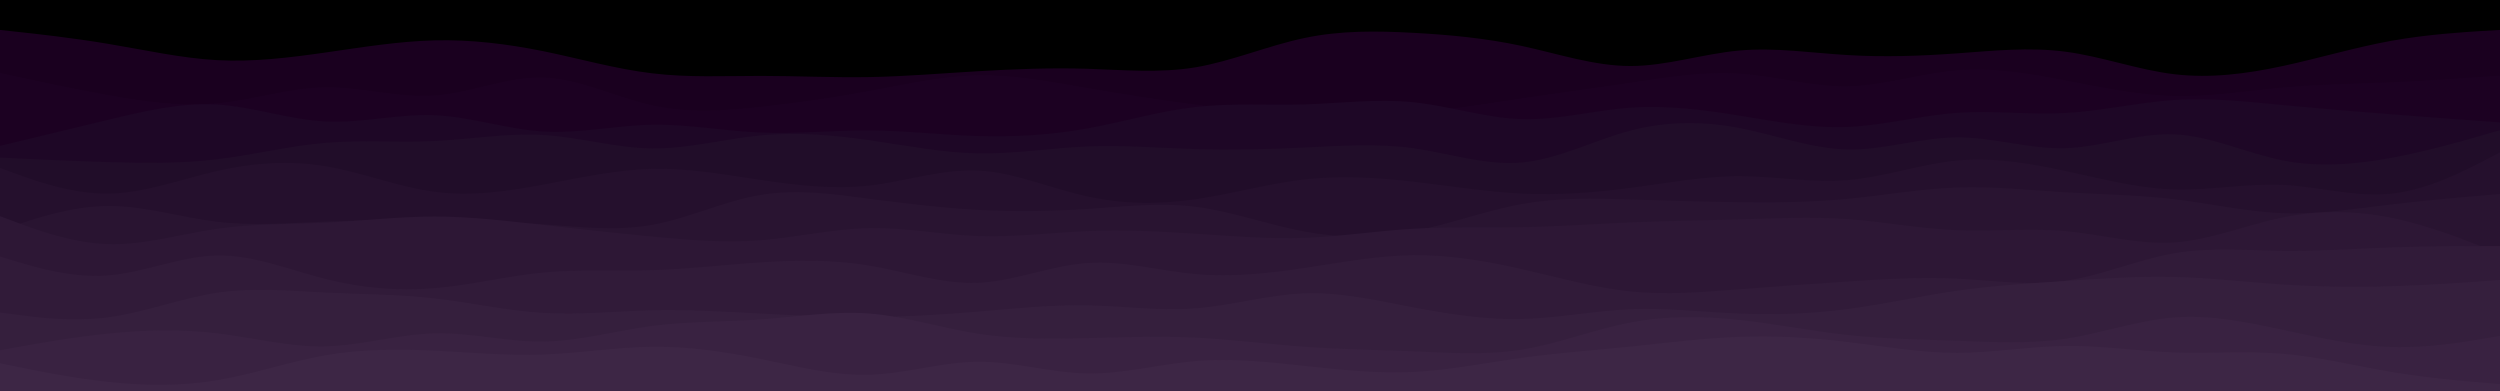
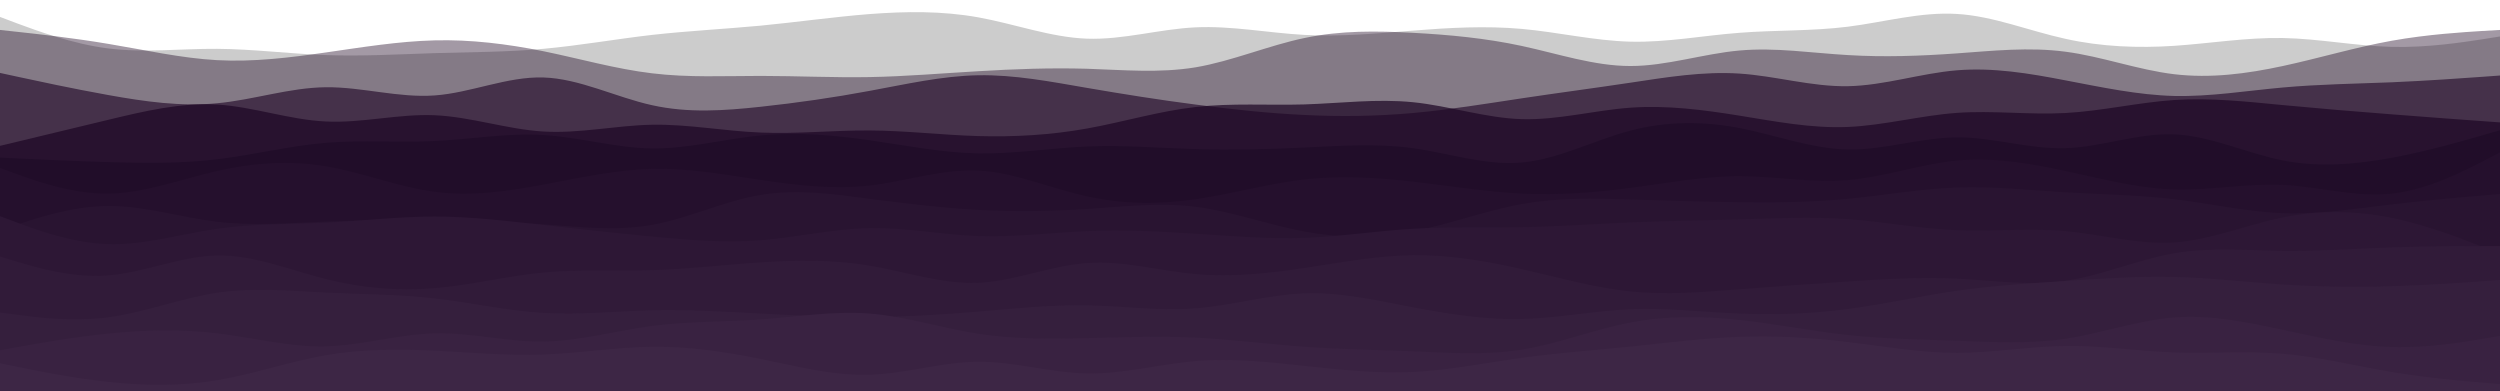
<svg xmlns="http://www.w3.org/2000/svg" id="visual" viewBox="0 0 1920 300" width="1920" height="300" version="1.1">
-   <rect x="0" y="0" width="1920" height="300" fill="#000000" />
-   <path d="M0 13L13.8 18.2C27.7 23.3 55.3 33.7 83.2 37.2C111 40.7 139 37.3 166.8 37.5C194.7 37.7 222.3 41.3 250.2 42.3C278 43.3 306 41.7 333.8 40.8C361.7 40 389.3 40 417.2 37.5C445 35 473 30 500.8 26.8C528.7 23.7 556.3 22.3 584.2 19.7C612 17 640 13 667.8 10.8C695.7 8.7 723.3 8.3 751.2 13.3C779 18.3 807 28.7 834.8 29.7C862.7 30.7 890.3 22.3 918.2 21C946 19.7 974 25.3 1001.8 26.8C1029.7 28.3 1057.3 25.7 1085.2 23.5C1113 21.3 1141 19.7 1168.8 22.2C1196.7 24.7 1224.3 31.3 1252.2 32C1280 32.7 1308 27.3 1335.8 25.2C1363.7 23 1391.3 24 1419.2 20.5C1447 17 1475 9 1502.8 10.7C1530.7 12.3 1558.3 23.7 1586.2 29.8C1614 36 1642 37 1669.8 35.2C1697.7 33.3 1725.3 28.7 1753.2 29.2C1781 29.7 1809 35.3 1836.8 36C1864.7 36.7 1892.3 32.3 1906.2 30.2L1920 28L1920 301L1906.2 301C1892.3 301 1864.7 301 1836.8 301C1809 301 1781 301 1753.2 301C1725.3 301 1697.7 301 1669.8 301C1642 301 1614 301 1586.2 301C1558.3 301 1530.7 301 1502.8 301C1475 301 1447 301 1419.2 301C1391.3 301 1363.7 301 1335.8 301C1308 301 1280 301 1252.2 301C1224.3 301 1196.7 301 1168.8 301C1141 301 1113 301 1085.2 301C1057.3 301 1029.7 301 1001.8 301C974 301 946 301 918.2 301C890.3 301 862.7 301 834.8 301C807 301 779 301 751.2 301C723.3 301 695.7 301 667.8 301C640 301 612 301 584.2 301C556.3 301 528.7 301 500.8 301C473 301 445 301 417.2 301C389.3 301 361.7 301 333.8 301C306 301 278 301 250.2 301C222.3 301 194.7 301 166.8 301C139 301 111 301 83.2 301C55.3 301 27.7 301 13.8 301L0 301Z" fill="#000000" />
-   <path d="M0 23L13.8 24.5C27.7 26 55.3 29 83.2 33.7C111 38.3 139 44.7 166.8 46.2C194.7 47.7 222.3 44.3 250.2 40.3C278 36.3 306 31.7 333.8 31C361.7 30.3 389.3 33.7 417.2 39.3C445 45 473 53 500.8 56.3C528.7 59.7 556.3 58.3 584.2 58.3C612 58.3 640 59.7 667.8 59.2C695.7 58.7 723.3 56.3 751.2 54.7C779 53 807 52 834.8 52.8C862.7 53.7 890.3 56.3 918.2 51.7C946 47 974 35 1001.8 29.2C1029.7 23.3 1057.3 23.7 1085.2 25.2C1113 26.7 1141 29.3 1168.8 35.3C1196.7 41.3 1224.3 50.7 1252.2 50.7C1280 50.7 1308 41.3 1335.8 38.8C1363.7 36.3 1391.3 40.7 1419.2 42.3C1447 44 1475 43 1502.8 41C1530.7 39 1558.3 36 1586.2 39.7C1614 43.3 1642 53.7 1669.8 57C1697.7 60.3 1725.3 56.7 1753.2 50.7C1781 44.7 1809 36.3 1836.8 31.3C1864.7 26.3 1892.3 24.7 1906.2 23.8L1920 23L1920 301L1906.2 301C1892.3 301 1864.7 301 1836.8 301C1809 301 1781 301 1753.2 301C1725.3 301 1697.7 301 1669.8 301C1642 301 1614 301 1586.2 301C1558.3 301 1530.7 301 1502.8 301C1475 301 1447 301 1419.2 301C1391.3 301 1363.7 301 1335.8 301C1308 301 1280 301 1252.2 301C1224.3 301 1196.7 301 1168.8 301C1141 301 1113 301 1085.2 301C1057.3 301 1029.7 301 1001.8 301C974 301 946 301 918.2 301C890.3 301 862.7 301 834.8 301C807 301 779 301 751.2 301C723.3 301 695.7 301 667.8 301C640 301 612 301 584.2 301C556.3 301 528.7 301 500.8 301C473 301 445 301 417.2 301C389.3 301 361.7 301 333.8 301C306 301 278 301 250.2 301C222.3 301 194.7 301 166.8 301C139 301 111 301 83.2 301C55.3 301 27.7 301 13.8 301L0 301Z" fill="#1a001f" />
-   <path d="M0 56L13.8 59C27.7 62 55.3 68 83.2 73C111 78 139 82 166.8 79.3C194.7 76.7 222.3 67.3 250.2 67C278 66.7 306 75.3 333.8 73.3C361.7 71.3 389.3 58.7 417.2 59.5C445 60.3 473 74.7 500.8 80.8C528.7 87 556.3 85 584.2 82C612 79 640 75 667.8 69.8C695.7 64.7 723.3 58.3 751.2 57.8C779 57.3 807 62.7 834.8 67.5C862.7 72.3 890.3 76.7 918.2 80.3C946 84 974 87 1001.8 88.3C1029.7 89.7 1057.3 89.3 1085.2 86.8C1113 84.3 1141 79.7 1168.8 75.5C1196.7 71.3 1224.3 67.7 1252.2 63.5C1280 59.3 1308 54.7 1335.8 56.5C1363.7 58.3 1391.3 66.7 1419.2 66.2C1447 65.7 1475 56.3 1502.8 54C1530.7 51.7 1558.3 56.3 1586.2 61.7C1614 67 1642 73 1669.8 73.7C1697.7 74.3 1725.3 69.7 1753.2 67.2C1781 64.7 1809 64.3 1836.8 63.2C1864.7 62 1892.3 60 1906.2 59L1920 58L1920 301L1906.2 301C1892.3 301 1864.7 301 1836.8 301C1809 301 1781 301 1753.2 301C1725.3 301 1697.7 301 1669.8 301C1642 301 1614 301 1586.2 301C1558.3 301 1530.7 301 1502.8 301C1475 301 1447 301 1419.2 301C1391.3 301 1363.7 301 1335.8 301C1308 301 1280 301 1252.2 301C1224.3 301 1196.7 301 1168.8 301C1141 301 1113 301 1085.2 301C1057.3 301 1029.7 301 1001.8 301C974 301 946 301 918.2 301C890.3 301 862.7 301 834.8 301C807 301 779 301 751.2 301C723.3 301 695.7 301 667.8 301C640 301 612 301 584.2 301C556.3 301 528.7 301 500.8 301C473 301 445 301 417.2 301C389.3 301 361.7 301 333.8 301C306 301 278 301 250.2 301C222.3 301 194.7 301 166.8 301C139 301 111 301 83.2 301C55.3 301 27.7 301 13.8 301L0 301Z" fill="#1c0122" />
-   <path d="M0 112L13.8 108.7C27.7 105.3 55.3 98.7 83.2 92C111 85.3 139 78.7 166.8 80.3C194.7 82 222.3 92 250.2 93.3C278 94.7 306 87.3 333.8 88.5C361.7 89.7 389.3 99.3 417.2 101C445 102.7 473 96.3 500.8 95.8C528.7 95.3 556.3 100.7 584.2 101.8C612 103 640 100 667.8 100.2C695.7 100.3 723.3 103.7 751.2 104.5C779 105.3 807 103.7 834.8 98.7C862.7 93.7 890.3 85.3 918.2 82.2C946 79 974 81 1001.8 80.2C1029.7 79.3 1057.3 75.7 1085.2 78.5C1113 81.3 1141 90.7 1168.8 91.5C1196.7 92.3 1224.3 84.7 1252.2 82.7C1280 80.7 1308 84.3 1335.8 88.8C1363.7 93.3 1391.3 98.7 1419.2 97.5C1447 96.3 1475 88.7 1502.8 86.7C1530.7 84.7 1558.3 88.3 1586.2 86.8C1614 85.3 1642 78.7 1669.8 76.8C1697.7 75 1725.3 78 1753.2 80.7C1781 83.3 1809 85.7 1836.8 87.8C1864.7 90 1892.3 92 1906.2 93L1920 94L1920 301L1906.2 301C1892.3 301 1864.7 301 1836.8 301C1809 301 1781 301 1753.2 301C1725.3 301 1697.7 301 1669.8 301C1642 301 1614 301 1586.2 301C1558.3 301 1530.7 301 1502.8 301C1475 301 1447 301 1419.2 301C1391.3 301 1363.7 301 1335.8 301C1308 301 1280 301 1252.2 301C1224.3 301 1196.7 301 1168.8 301C1141 301 1113 301 1085.2 301C1057.3 301 1029.7 301 1001.8 301C974 301 946 301 918.2 301C890.3 301 862.7 301 834.8 301C807 301 779 301 751.2 301C723.3 301 695.7 301 667.8 301C640 301 612 301 584.2 301C556.3 301 528.7 301 500.8 301C473 301 445 301 417.2 301C389.3 301 361.7 301 333.8 301C306 301 278 301 250.2 301C222.3 301 194.7 301 166.8 301C139 301 111 301 83.2 301C55.3 301 27.7 301 13.8 301L0 301Z" fill="#1e0726" />
-   <path d="M0 121L13.8 121.7C27.7 122.3 55.3 123.7 83.2 124.5C111 125.3 139 125.7 166.8 122.3C194.7 119 222.3 112 250.2 109.7C278 107.3 306 109.7 333.8 108.3C361.7 107 389.3 102 417.2 103.7C445 105.3 473 113.7 500.8 114C528.7 114.3 556.3 106.7 584.2 104C612 101.3 640 103.7 667.8 107.7C695.7 111.7 723.3 117.3 751.2 117.8C779 118.3 807 113.7 834.8 112.5C862.7 111.3 890.3 113.7 918.2 114.5C946 115.3 974 114.7 1001.8 113.3C1029.7 112 1057.3 110 1085.2 113.8C1113 117.7 1141 127.3 1168.8 124.8C1196.7 122.3 1224.3 107.7 1252.2 100.3C1280 93 1308 93 1335.8 98.3C1363.7 103.7 1391.3 114.3 1419.2 114.8C1447 115.3 1475 105.7 1502.8 105.5C1530.7 105.3 1558.3 114.7 1586.2 113.8C1614 113 1642 102 1669.8 103.2C1697.7 104.3 1725.3 117.7 1753.2 123.2C1781 128.7 1809 126.3 1836.8 121.2C1864.7 116 1892.3 108 1906.2 104L1920 100L1920 301L1906.2 301C1892.3 301 1864.7 301 1836.8 301C1809 301 1781 301 1753.2 301C1725.3 301 1697.7 301 1669.8 301C1642 301 1614 301 1586.2 301C1558.3 301 1530.7 301 1502.8 301C1475 301 1447 301 1419.2 301C1391.3 301 1363.7 301 1335.8 301C1308 301 1280 301 1252.2 301C1224.3 301 1196.7 301 1168.8 301C1141 301 1113 301 1085.2 301C1057.3 301 1029.7 301 1001.8 301C974 301 946 301 918.2 301C890.3 301 862.7 301 834.8 301C807 301 779 301 751.2 301C723.3 301 695.7 301 667.8 301C640 301 612 301 584.2 301C556.3 301 528.7 301 500.8 301C473 301 445 301 417.2 301C389.3 301 361.7 301 333.8 301C306 301 278 301 250.2 301C222.3 301 194.7 301 166.8 301C139 301 111 301 83.2 301C55.3 301 27.7 301 13.8 301L0 301Z" fill="#210d29" />
+   <rect x="0" y="0" width="1920" height="300" fill="#00000000" />
+   <path d="M0 13L13.8 18.2C27.7 23.3 55.3 33.7 83.2 37.2C111 40.7 139 37.3 166.8 37.5C194.7 37.7 222.3 41.3 250.2 42.3C278 43.3 306 41.7 333.8 40.8C361.7 40 389.3 40 417.2 37.5C445 35 473 30 500.8 26.8C528.7 23.7 556.3 22.3 584.2 19.7C612 17 640 13 667.8 10.8C695.7 8.7 723.3 8.3 751.2 13.3C779 18.3 807 28.7 834.8 29.7C862.7 30.7 890.3 22.3 918.2 21C946 19.7 974 25.3 1001.8 26.8C1029.7 28.3 1057.3 25.7 1085.2 23.5C1113 21.3 1141 19.7 1168.8 22.2C1196.7 24.7 1224.3 31.3 1252.2 32C1280 32.7 1308 27.3 1335.8 25.2C1363.7 23 1391.3 24 1419.2 20.5C1447 17 1475 9 1502.8 10.7C1530.7 12.3 1558.3 23.7 1586.2 29.8C1614 36 1642 37 1669.8 35.2C1697.7 33.3 1725.3 28.7 1753.2 29.2C1781 29.7 1809 35.3 1836.8 36C1864.7 36.7 1892.3 32.3 1906.2 30.2L1920 28L1920 301L1906.2 301C1892.3 301 1864.7 301 1836.8 301C1809 301 1781 301 1753.2 301C1725.3 301 1697.7 301 1669.8 301C1642 301 1614 301 1586.2 301C1558.3 301 1530.7 301 1502.8 301C1475 301 1447 301 1419.2 301C1391.3 301 1363.7 301 1335.8 301C1308 301 1280 301 1252.2 301C1224.3 301 1196.7 301 1168.8 301C1141 301 1113 301 1085.2 301C1057.3 301 1029.7 301 1001.8 301C974 301 946 301 918.2 301C890.3 301 862.7 301 834.8 301C807 301 779 301 751.2 301C723.3 301 695.7 301 667.8 301C640 301 612 301 584.2 301C556.3 301 528.7 301 500.8 301C473 301 445 301 417.2 301C389.3 301 361.7 301 333.8 301C306 301 278 301 250.2 301C222.3 301 194.7 301 166.8 301C139 301 111 301 83.2 301C55.3 301 27.7 301 13.8 301L0 301Z" fill="#00000033" />
+   <path d="M0 23L13.8 24.5C27.7 26 55.3 29 83.2 33.7C111 38.3 139 44.7 166.8 46.2C194.7 47.7 222.3 44.3 250.2 40.3C278 36.3 306 31.7 333.8 31C361.7 30.3 389.3 33.7 417.2 39.3C445 45 473 53 500.8 56.3C528.7 59.7 556.3 58.3 584.2 58.3C612 58.3 640 59.7 667.8 59.2C695.7 58.7 723.3 56.3 751.2 54.7C779 53 807 52 834.8 52.8C862.7 53.7 890.3 56.3 918.2 51.7C946 47 974 35 1001.8 29.2C1029.7 23.3 1057.3 23.7 1085.2 25.2C1113 26.7 1141 29.3 1168.8 35.3C1196.7 41.3 1224.3 50.7 1252.2 50.7C1280 50.7 1308 41.3 1335.8 38.8C1363.7 36.3 1391.3 40.7 1419.2 42.3C1447 44 1475 43 1502.8 41C1530.7 39 1558.3 36 1586.2 39.7C1614 43.3 1642 53.7 1669.8 57C1697.7 60.3 1725.3 56.7 1753.2 50.7C1781 44.7 1809 36.3 1836.8 31.3C1864.7 26.3 1892.3 24.7 1906.2 23.8L1920 23L1920 301L1906.2 301C1892.3 301 1864.7 301 1836.8 301C1809 301 1781 301 1753.2 301C1725.3 301 1697.7 301 1669.8 301C1642 301 1614 301 1586.2 301C1558.3 301 1530.7 301 1502.8 301C1475 301 1447 301 1419.2 301C1391.3 301 1363.7 301 1335.8 301C1308 301 1280 301 1252.2 301C1224.3 301 1196.7 301 1168.8 301C1141 301 1113 301 1085.2 301C1057.3 301 1029.7 301 1001.8 301C974 301 946 301 918.2 301C890.3 301 862.7 301 834.8 301C807 301 779 301 751.2 301C723.3 301 695.7 301 667.8 301C640 301 612 301 584.2 301C556.3 301 528.7 301 500.8 301C473 301 445 301 417.2 301C389.3 301 361.7 301 333.8 301C306 301 278 301 250.2 301C222.3 301 194.7 301 166.8 301C139 301 111 301 83.2 301C55.3 301 27.7 301 13.8 301L0 301Z" fill="#1a001f66" />
+   <path d="M0 56L13.8 59C27.7 62 55.3 68 83.2 73C111 78 139 82 166.8 79.3C194.7 76.7 222.3 67.3 250.2 67C278 66.7 306 75.3 333.8 73.3C361.7 71.3 389.3 58.7 417.2 59.5C445 60.3 473 74.7 500.8 80.8C528.7 87 556.3 85 584.2 82C612 79 640 75 667.8 69.8C695.7 64.7 723.3 58.3 751.2 57.8C779 57.3 807 62.7 834.8 67.5C862.7 72.3 890.3 76.7 918.2 80.3C946 84 974 87 1001.8 88.3C1029.7 89.7 1057.3 89.3 1085.2 86.8C1113 84.3 1141 79.7 1168.8 75.5C1196.7 71.3 1224.3 67.7 1252.2 63.5C1280 59.3 1308 54.7 1335.8 56.5C1363.7 58.3 1391.3 66.7 1419.2 66.2C1447 65.7 1475 56.3 1502.8 54C1530.7 51.7 1558.3 56.3 1586.2 61.7C1614 67 1642 73 1669.8 73.7C1697.7 74.3 1725.3 69.7 1753.2 67.2C1781 64.7 1809 64.3 1836.8 63.2C1864.7 62 1892.3 60 1906.2 59L1920 58L1920 301L1906.2 301C1892.3 301 1864.7 301 1836.8 301C1809 301 1781 301 1753.2 301C1725.3 301 1697.7 301 1669.8 301C1642 301 1614 301 1586.2 301C1558.3 301 1530.7 301 1502.8 301C1475 301 1447 301 1419.2 301C1391.3 301 1363.7 301 1335.8 301C1308 301 1280 301 1252.2 301C1224.3 301 1196.7 301 1168.8 301C1141 301 1113 301 1085.2 301C1057.3 301 1029.7 301 1001.8 301C974 301 946 301 918.2 301C890.3 301 862.7 301 834.8 301C807 301 779 301 751.2 301C723.3 301 695.7 301 667.8 301C640 301 612 301 584.2 301C556.3 301 528.7 301 500.8 301C473 301 445 301 417.2 301C389.3 301 361.7 301 333.8 301C306 301 278 301 250.2 301C222.3 301 194.7 301 166.8 301C139 301 111 301 83.2 301C55.3 301 27.7 301 13.8 301L0 301Z" fill="#1c012299" />
+   <path d="M0 112L13.8 108.7C27.7 105.3 55.3 98.7 83.2 92C111 85.3 139 78.7 166.8 80.3C194.7 82 222.3 92 250.2 93.3C278 94.7 306 87.3 333.8 88.5C361.7 89.7 389.3 99.3 417.2 101C445 102.7 473 96.3 500.8 95.8C528.7 95.3 556.3 100.7 584.2 101.8C612 103 640 100 667.8 100.2C695.7 100.3 723.3 103.7 751.2 104.5C779 105.3 807 103.7 834.8 98.7C862.7 93.7 890.3 85.3 918.2 82.2C946 79 974 81 1001.8 80.2C1029.7 79.3 1057.3 75.7 1085.2 78.5C1113 81.3 1141 90.7 1168.8 91.5C1196.7 92.3 1224.3 84.7 1252.2 82.7C1280 80.7 1308 84.3 1335.8 88.8C1363.7 93.3 1391.3 98.7 1419.2 97.5C1447 96.3 1475 88.7 1502.8 86.7C1530.7 84.7 1558.3 88.3 1586.2 86.8C1614 85.3 1642 78.7 1669.8 76.8C1697.7 75 1725.3 78 1753.2 80.7C1781 83.3 1809 85.7 1836.8 87.8C1864.7 90 1892.3 92 1906.2 93L1920 94L1920 301L1906.2 301C1892.3 301 1864.7 301 1836.8 301C1809 301 1781 301 1753.2 301C1725.3 301 1697.7 301 1669.8 301C1642 301 1614 301 1586.2 301C1558.3 301 1530.7 301 1502.8 301C1475 301 1447 301 1419.2 301C1391.3 301 1363.7 301 1335.8 301C1308 301 1280 301 1252.2 301C1224.3 301 1196.7 301 1168.8 301C1141 301 1113 301 1085.2 301C1057.3 301 1029.7 301 1001.8 301C974 301 946 301 918.2 301C890.3 301 862.7 301 834.8 301C807 301 779 301 751.2 301C723.3 301 695.7 301 667.8 301C640 301 612 301 584.2 301C556.3 301 528.7 301 500.8 301C473 301 445 301 417.2 301C389.3 301 361.7 301 333.8 301C306 301 278 301 250.2 301C222.3 301 194.7 301 166.8 301C139 301 111 301 83.2 301C55.3 301 27.7 301 13.8 301L0 301Z" fill="#1e0726bb" />
+   <path d="M0 121L13.8 121.7C27.7 122.3 55.3 123.7 83.2 124.5C111 125.3 139 125.7 166.8 122.3C194.7 119 222.3 112 250.2 109.7C278 107.3 306 109.7 333.8 108.3C361.7 107 389.3 102 417.2 103.7C445 105.3 473 113.7 500.8 114C528.7 114.3 556.3 106.7 584.2 104C612 101.3 640 103.7 667.8 107.7C695.7 111.7 723.3 117.3 751.2 117.8C779 118.3 807 113.7 834.8 112.5C862.7 111.3 890.3 113.7 918.2 114.5C946 115.3 974 114.7 1001.8 113.3C1029.7 112 1057.3 110 1085.2 113.8C1113 117.7 1141 127.3 1168.8 124.8C1196.7 122.3 1224.3 107.7 1252.2 100.3C1280 93 1308 93 1335.8 98.3C1363.7 103.7 1391.3 114.3 1419.2 114.8C1447 115.3 1475 105.7 1502.8 105.5C1530.7 105.3 1558.3 114.7 1586.2 113.8C1614 113 1642 102 1669.8 103.2C1697.7 104.3 1725.3 117.7 1753.2 123.2C1781 128.7 1809 126.3 1836.8 121.2C1864.7 116 1892.3 108 1906.2 104L1920 100L1920 301L1906.2 301C1892.3 301 1864.7 301 1836.8 301C1809 301 1781 301 1753.2 301C1725.3 301 1697.7 301 1669.8 301C1642 301 1614 301 1586.2 301C1558.3 301 1530.7 301 1502.8 301C1475 301 1447 301 1419.2 301C1391.3 301 1363.7 301 1335.8 301C1308 301 1280 301 1252.2 301C1224.3 301 1196.7 301 1168.8 301C1141 301 1113 301 1085.2 301C1057.3 301 1029.7 301 1001.8 301C974 301 946 301 918.2 301C890.3 301 862.7 301 834.8 301C807 301 779 301 751.2 301C723.3 301 695.7 301 667.8 301C640 301 612 301 584.2 301C556.3 301 528.7 301 500.8 301C473 301 445 301 417.2 301C389.3 301 361.7 301 333.8 301C306 301 278 301 250.2 301C222.3 301 194.7 301 166.8 301C139 301 111 301 83.2 301C55.3 301 27.7 301 13.8 301L0 301Z" fill="#210d29ee" />
  <path d="M0 129L13.8 134C27.7 139 55.3 149 83.2 148.7C111 148.3 139 137.7 166.8 131.3C194.7 125 222.3 123 250.2 127.7C278 132.3 306 143.7 333.8 147.3C361.7 151 389.3 147 417.2 141.8C445 136.7 473 130.3 500.8 129.7C528.7 129 556.3 134 584.2 138.2C612 142.3 640 145.7 667.8 142.5C695.7 139.3 723.3 129.7 751.2 131C779 132.3 807 144.7 834.8 150.8C862.7 157 890.3 157 918.2 153C946 149 974 141 1001.8 137.8C1029.7 134.7 1057.3 136.3 1085.2 139.5C1113 142.7 1141 147.3 1168.8 148.7C1196.7 150 1224.3 148 1252.2 144.3C1280 140.7 1308 135.3 1335.8 135.3C1363.7 135.3 1391.3 140.7 1419.2 138.3C1447 136 1475 126 1502.8 123.3C1530.7 120.7 1558.3 125.3 1586.2 131.3C1614 137.3 1642 144.7 1669.8 145.5C1697.7 146.3 1725.3 140.7 1753.2 142C1781 143.3 1809 151.7 1836.8 148.7C1864.7 145.7 1892.3 131.3 1906.2 124.2L1920 117L1920 301L1906.2 301C1892.3 301 1864.7 301 1836.8 301C1809 301 1781 301 1753.2 301C1725.3 301 1697.7 301 1669.8 301C1642 301 1614 301 1586.2 301C1558.3 301 1530.7 301 1502.8 301C1475 301 1447 301 1419.2 301C1391.3 301 1363.7 301 1335.8 301C1308 301 1280 301 1252.2 301C1224.3 301 1196.7 301 1168.8 301C1141 301 1113 301 1085.2 301C1057.3 301 1029.7 301 1001.8 301C974 301 946 301 918.2 301C890.3 301 862.7 301 834.8 301C807 301 779 301 751.2 301C723.3 301 695.7 301 667.8 301C640 301 612 301 584.2 301C556.3 301 528.7 301 500.8 301C473 301 445 301 417.2 301C389.3 301 361.7 301 333.8 301C306 301 278 301 250.2 301C222.3 301 194.7 301 166.8 301C139 301 111 301 83.2 301C55.3 301 27.7 301 13.8 301L0 301Z" fill="#25102d" />
  <path d="M0 177L13.8 172.3C27.7 167.7 55.3 158.3 83.2 158.2C111 158 139 167 166.8 170.3C194.7 173.7 222.3 171.3 250.2 170.2C278 169 306 169 333.8 169.3C361.7 169.7 389.3 170.3 417.2 172.3C445 174.3 473 177.7 500.8 172.7C528.7 167.7 556.3 154.3 584.2 149.7C612 145 640 149 667.8 152.7C695.7 156.3 723.3 159.7 751.2 161.2C779 162.7 807 162.3 834.8 160.5C862.7 158.7 890.3 155.3 918.2 158.8C946 162.3 974 172.7 1001.8 177.8C1029.7 183 1057.3 183 1085.2 177.7C1113 172.3 1141 161.7 1168.8 156.7C1196.7 151.7 1224.3 152.3 1252.2 153.2C1280 154 1308 155 1335.8 155.3C1363.7 155.7 1391.3 155.3 1419.2 152.7C1447 150 1475 145 1502.8 144C1530.7 143 1558.3 146 1586.2 147.7C1614 149.3 1642 149.7 1669.8 153C1697.7 156.3 1725.3 162.7 1753.2 163.7C1781 164.7 1809 160.3 1836.8 157C1864.7 153.7 1892.3 151.3 1906.2 150.2L1920 149L1920 301L1906.2 301C1892.3 301 1864.7 301 1836.8 301C1809 301 1781 301 1753.2 301C1725.3 301 1697.7 301 1669.8 301C1642 301 1614 301 1586.2 301C1558.3 301 1530.7 301 1502.8 301C1475 301 1447 301 1419.2 301C1391.3 301 1363.7 301 1335.8 301C1308 301 1280 301 1252.2 301C1224.3 301 1196.7 301 1168.8 301C1141 301 1113 301 1085.2 301C1057.3 301 1029.7 301 1001.8 301C974 301 946 301 918.2 301C890.3 301 862.7 301 834.8 301C807 301 779 301 751.2 301C723.3 301 695.7 301 667.8 301C640 301 612 301 584.2 301C556.3 301 528.7 301 500.8 301C473 301 445 301 417.2 301C389.3 301 361.7 301 333.8 301C306 301 278 301 250.2 301C222.3 301 194.7 301 166.8 301C139 301 111 301 83.2 301C55.3 301 27.7 301 13.8 301L0 301Z" fill="#291431" />
  <path d="M0 166L13.8 171.2C27.7 176.3 55.3 186.7 83.2 187.5C111 188.3 139 179.7 166.8 175.7C194.7 171.7 222.3 172.3 250.2 171C278 169.7 306 166.3 333.8 166.3C361.7 166.3 389.3 169.7 417.2 172.8C445 176 473 179 500.8 181.7C528.7 184.3 556.3 186.7 584.2 184.5C612 182.3 640 175.7 667.8 175.2C695.7 174.7 723.3 180.3 751.2 181.3C779 182.3 807 178.7 834.8 177.5C862.7 176.3 890.3 177.7 918.2 179.5C946 181.3 974 183.7 1001.8 182.7C1029.7 181.7 1057.3 177.3 1085.2 175.7C1113 174 1141 175 1168.8 174.5C1196.7 174 1224.3 172 1252.2 170.8C1280 169.7 1308 169.3 1335.8 168.5C1363.7 167.7 1391.3 166.3 1419.2 168.3C1447 170.3 1475 175.7 1502.8 176.8C1530.7 178 1558.3 175 1586.2 177.5C1614 180 1642 188 1669.8 186.2C1697.7 184.3 1725.3 172.7 1753.2 167C1781 161.3 1809 161.7 1836.8 167.3C1864.7 173 1892.3 184 1906.2 189.5L1920 195L1920 301L1906.2 301C1892.3 301 1864.7 301 1836.8 301C1809 301 1781 301 1753.2 301C1725.3 301 1697.7 301 1669.8 301C1642 301 1614 301 1586.2 301C1558.3 301 1530.7 301 1502.8 301C1475 301 1447 301 1419.2 301C1391.3 301 1363.7 301 1335.8 301C1308 301 1280 301 1252.2 301C1224.3 301 1196.7 301 1168.8 301C1141 301 1113 301 1085.2 301C1057.3 301 1029.7 301 1001.8 301C974 301 946 301 918.2 301C890.3 301 862.7 301 834.8 301C807 301 779 301 751.2 301C723.3 301 695.7 301 667.8 301C640 301 612 301 584.2 301C556.3 301 528.7 301 500.8 301C473 301 445 301 417.2 301C389.3 301 361.7 301 333.8 301C306 301 278 301 250.2 301C222.3 301 194.7 301 166.8 301C139 301 111 301 83.2 301C55.3 301 27.7 301 13.8 301L0 301Z" fill="#2d1735" />
  <path d="M0 197L13.8 201.2C27.7 205.3 55.3 213.7 83.2 211.5C111 209.3 139 196.7 166.8 196.2C194.7 195.7 222.3 207.3 250.2 214.3C278 221.3 306 223.7 333.8 221.3C361.7 219 389.3 212 417.2 209.3C445 206.7 473 208.3 500.8 207.5C528.7 206.7 556.3 203.3 584.2 201.5C612 199.7 640 199.3 667.8 204C695.7 208.7 723.3 218.3 751.2 217.2C779 216 807 204 834.8 202C862.7 200 890.3 208 918.2 210.5C946 213 974 210 1001.8 205.8C1029.7 201.7 1057.3 196.3 1085.2 196C1113 195.7 1141 200.3 1168.8 206.7C1196.7 213 1224.3 221 1252.2 223.8C1280 226.7 1308 224.3 1335.8 222.2C1363.7 220 1391.3 218 1419.2 216.2C1447 214.3 1475 212.7 1502.8 214C1530.7 215.3 1558.3 219.7 1586.2 215.7C1614 211.7 1642 199.3 1669.8 194.5C1697.7 189.7 1725.3 192.3 1753.2 192.7C1781 193 1809 191 1836.8 190C1864.7 189 1892.3 189 1906.2 189L1920 189L1920 301L1906.2 301C1892.3 301 1864.7 301 1836.8 301C1809 301 1781 301 1753.2 301C1725.3 301 1697.7 301 1669.8 301C1642 301 1614 301 1586.2 301C1558.3 301 1530.7 301 1502.8 301C1475 301 1447 301 1419.2 301C1391.3 301 1363.7 301 1335.8 301C1308 301 1280 301 1252.2 301C1224.3 301 1196.7 301 1168.8 301C1141 301 1113 301 1085.2 301C1057.3 301 1029.7 301 1001.8 301C974 301 946 301 918.2 301C890.3 301 862.7 301 834.8 301C807 301 779 301 751.2 301C723.3 301 695.7 301 667.8 301C640 301 612 301 584.2 301C556.3 301 528.7 301 500.8 301C473 301 445 301 417.2 301C389.3 301 361.7 301 333.8 301C306 301 278 301 250.2 301C222.3 301 194.7 301 166.8 301C139 301 111 301 83.2 301C55.3 301 27.7 301 13.8 301L0 301Z" fill="#311b39" />
  <path d="M0 240L13.8 241.8C27.7 243.7 55.3 247.3 83.2 243.7C111 240 139 229 166.8 224.8C194.7 220.7 222.3 223.3 250.2 224.7C278 226 306 226 333.8 229.2C361.7 232.3 389.3 238.7 417.2 240.3C445 242 473 239 500.8 238.3C528.7 237.7 556.3 239.3 584.2 240.8C612 242.3 640 243.7 667.8 243.5C695.7 243.3 723.3 241.7 751.2 239.3C779 237 807 234 834.8 234.5C862.7 235 890.3 239 918.2 236.8C946 234.7 974 226.3 1001.8 225.3C1029.7 224.3 1057.3 230.7 1085.2 236C1113 241.3 1141 245.7 1168.8 245C1196.7 244.3 1224.3 238.7 1252.2 237.5C1280 236.3 1308 239.7 1335.8 240.8C1363.7 242 1391.3 241 1419.2 237.3C1447 233.7 1475 227.3 1502.8 223.3C1530.7 219.3 1558.3 217.7 1586.2 215.8C1614 214 1642 212 1669.8 212.7C1697.7 213.3 1725.3 216.7 1753.2 218.5C1781 220.3 1809 220.7 1836.8 219.8C1864.7 219 1892.3 217 1906.2 216L1920 215L1920 301L1906.2 301C1892.3 301 1864.7 301 1836.8 301C1809 301 1781 301 1753.2 301C1725.3 301 1697.7 301 1669.8 301C1642 301 1614 301 1586.2 301C1558.3 301 1530.7 301 1502.8 301C1475 301 1447 301 1419.2 301C1391.3 301 1363.7 301 1335.8 301C1308 301 1280 301 1252.2 301C1224.3 301 1196.7 301 1168.8 301C1141 301 1113 301 1085.2 301C1057.3 301 1029.7 301 1001.8 301C974 301 946 301 918.2 301C890.3 301 862.7 301 834.8 301C807 301 779 301 751.2 301C723.3 301 695.7 301 667.8 301C640 301 612 301 584.2 301C556.3 301 528.7 301 500.8 301C473 301 445 301 417.2 301C389.3 301 361.7 301 333.8 301C306 301 278 301 250.2 301C222.3 301 194.7 301 166.8 301C139 301 111 301 83.2 301C55.3 301 27.7 301 13.8 301L0 301Z" fill="#351f3d" />
  <path d="M0 269L13.8 266.5C27.7 264 55.3 259 83.2 256.2C111 253.3 139 252.7 166.8 256C194.7 259.3 222.3 266.7 250.2 266C278 265.3 306 256.7 333.8 256C361.7 255.3 389.3 262.7 417.2 262.3C445 262 473 254 500.8 250.3C528.7 246.7 556.3 247.3 584.2 245.3C612 243.3 640 238.7 667.8 240.8C695.7 243 723.3 252 751.2 256.3C779 260.7 807 260.3 834.8 259.7C862.7 259 890.3 258 918.2 259.3C946 260.7 974 264.3 1001.8 266.3C1029.7 268.3 1057.3 268.7 1085.2 269.8C1113 271 1141 273 1168.8 268.5C1196.7 264 1224.3 253 1252.2 247.7C1280 242.3 1308 242.7 1335.8 245.7C1363.7 248.7 1391.3 254.3 1419.2 257.3C1447 260.3 1475 260.7 1502.8 261.7C1530.7 262.7 1558.3 264.3 1586.2 260.2C1614 256 1642 246 1669.8 243.8C1697.7 241.7 1725.3 247.3 1753.2 253.3C1781 259.3 1809 265.7 1836.8 266.5C1864.7 267.3 1892.3 262.7 1906.2 260.3L1920 258L1920 301L1906.2 301C1892.3 301 1864.7 301 1836.8 301C1809 301 1781 301 1753.2 301C1725.3 301 1697.7 301 1669.8 301C1642 301 1614 301 1586.2 301C1558.3 301 1530.7 301 1502.8 301C1475 301 1447 301 1419.2 301C1391.3 301 1363.7 301 1335.8 301C1308 301 1280 301 1252.2 301C1224.3 301 1196.7 301 1168.8 301C1141 301 1113 301 1085.2 301C1057.3 301 1029.7 301 1001.8 301C974 301 946 301 918.2 301C890.3 301 862.7 301 834.8 301C807 301 779 301 751.2 301C723.3 301 695.7 301 667.8 301C640 301 612 301 584.2 301C556.3 301 528.7 301 500.8 301C473 301 445 301 417.2 301C389.3 301 361.7 301 333.8 301C306 301 278 301 250.2 301C222.3 301 194.7 301 166.8 301C139 301 111 301 83.2 301C55.3 301 27.7 301 13.8 301L0 301Z" fill="#392241" />
  <path d="M0 279L13.8 281.8C27.7 284.7 55.3 290.3 83.2 293.3C111 296.3 139 296.7 166.8 292C194.7 287.3 222.3 277.7 250.2 272.8C278 268 306 268 333.8 269.3C361.7 270.7 389.3 273.3 417.2 272.3C445 271.3 473 266.7 500.8 266.3C528.7 266 556.3 270 584.2 275.7C612 281.3 640 288.7 667.8 287.8C695.7 287 723.3 278 751.2 277.8C779 277.7 807 286.3 834.8 286.8C862.7 287.3 890.3 279.7 918.2 277.3C946 275 974 278 1001.8 281C1029.7 284 1057.3 287 1085.2 285.7C1113 284.3 1141 278.7 1168.8 274.8C1196.7 271 1224.3 269 1252.2 266.2C1280 263.3 1308 259.7 1335.8 258.7C1363.7 257.7 1391.3 259.3 1419.2 262.7C1447 266 1475 271 1502.8 271C1530.7 271 1558.3 266 1586.2 265.7C1614 265.3 1642 269.7 1669.8 270.7C1697.7 271.7 1725.3 269.3 1753.2 271.7C1781 274 1809 281 1836.8 285.7C1864.7 290.3 1892.3 292.7 1906.2 293.8L1920 295L1920 301L1906.2 301C1892.3 301 1864.7 301 1836.8 301C1809 301 1781 301 1753.2 301C1725.3 301 1697.7 301 1669.8 301C1642 301 1614 301 1586.2 301C1558.3 301 1530.7 301 1502.8 301C1475 301 1447 301 1419.2 301C1391.3 301 1363.7 301 1335.8 301C1308 301 1280 301 1252.2 301C1224.3 301 1196.7 301 1168.8 301C1141 301 1113 301 1085.2 301C1057.3 301 1029.7 301 1001.8 301C974 301 946 301 918.2 301C890.3 301 862.7 301 834.8 301C807 301 779 301 751.2 301C723.3 301 695.7 301 667.8 301C640 301 612 301 584.2 301C556.3 301 528.7 301 500.8 301C473 301 445 301 417.2 301C389.3 301 361.7 301 333.8 301C306 301 278 301 250.2 301C222.3 301 194.7 301 166.8 301C139 301 111 301 83.2 301C55.3 301 27.7 301 13.8 301L0 301Z" fill="#3d2645" />
</svg>
